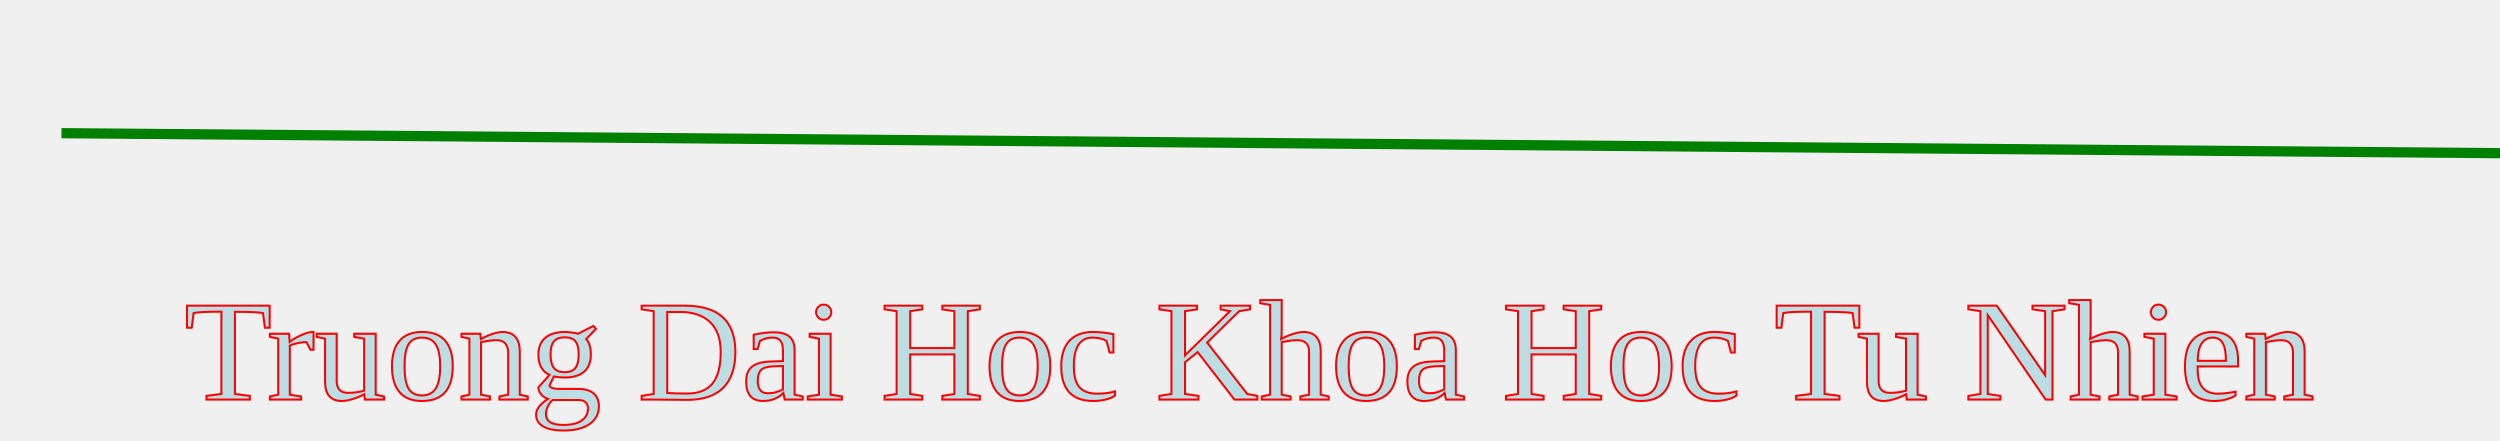
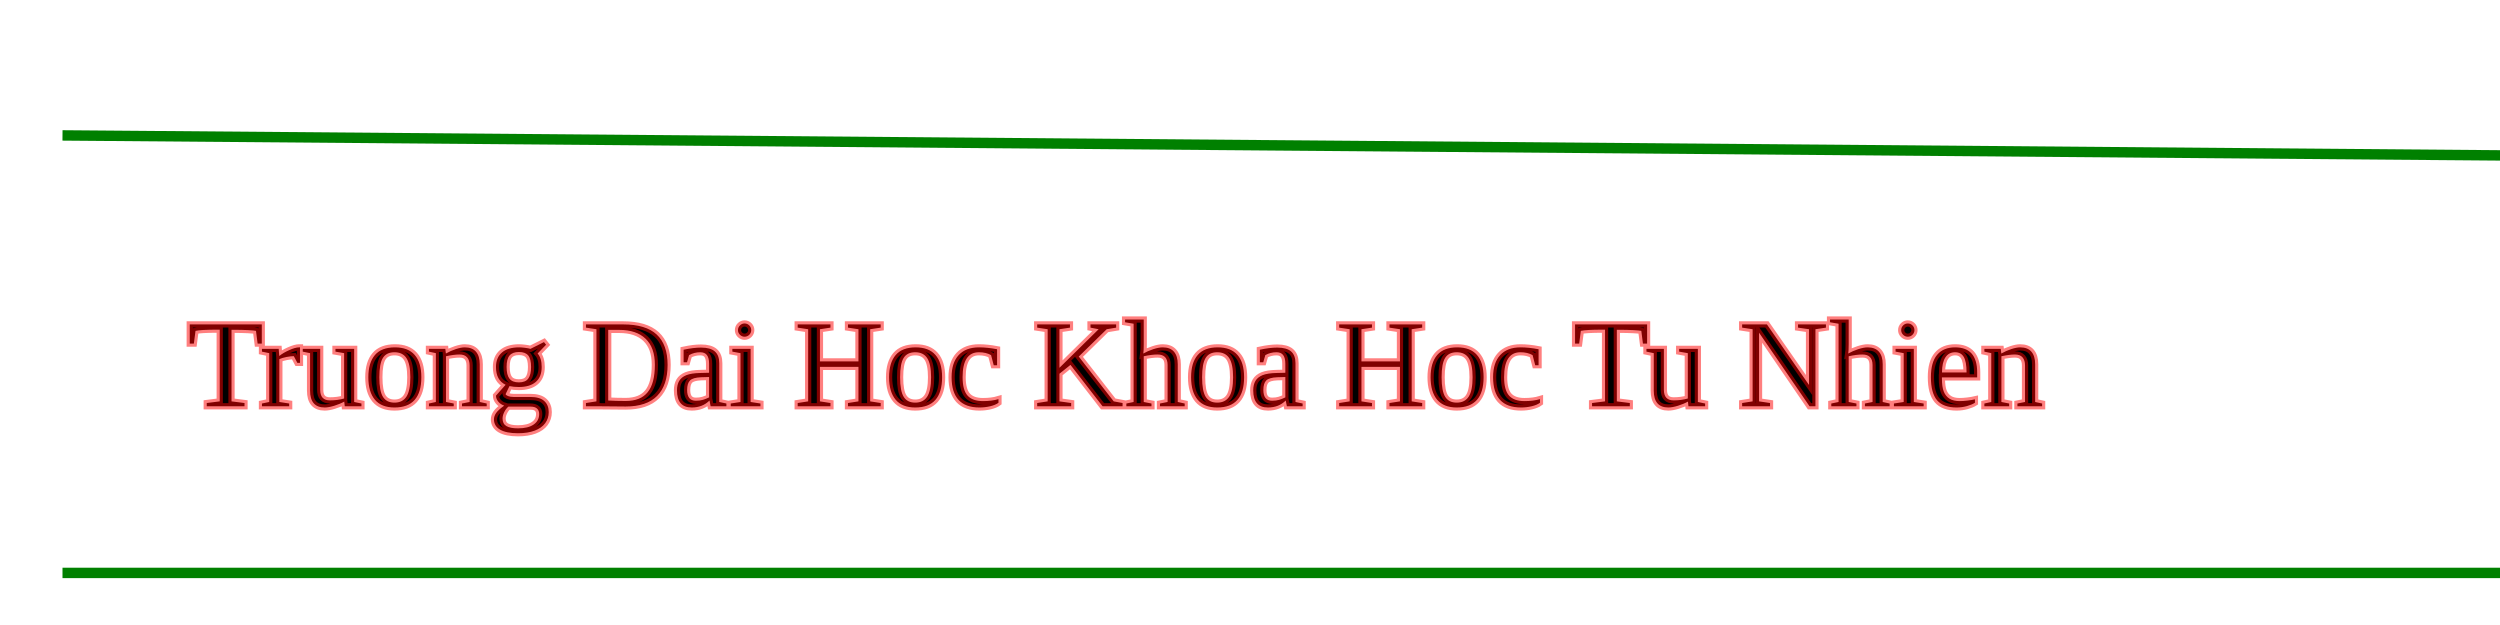
- <svg xmlns="http://www.w3.org/2000/svg">
+ <svg xmlns="http://www.w3.org/2000/svg" width="1200" height="300">
+   <rect x="0" y="0" width="1200" height="300" fill="#ffffff" />
  <g transform="translate(50, 75)">
-     <text x="40" y="120" stroke="rgb(255,0,0)" fill="rgb(186, 222, 227)" font-size="70">
-             Truong Dai Hoc Khoa Hoc Tu Nhien</text>
+     <text x="40" y="120" stroke="rgb(255,0,0)" stroke-opacity="0.5" stroke-width="3" font-size="60">Truong Dai Hoc Khoa Hoc Tu Nhien</text>
    <line x1="-20" y1="-10" x2="1200" y2="0" stroke="green" stroke-width="5" />
    <line x1="-20" y1="200" x2="1200" y2="200" stroke="green" stroke-width="5" />
  </g>
</svg>
